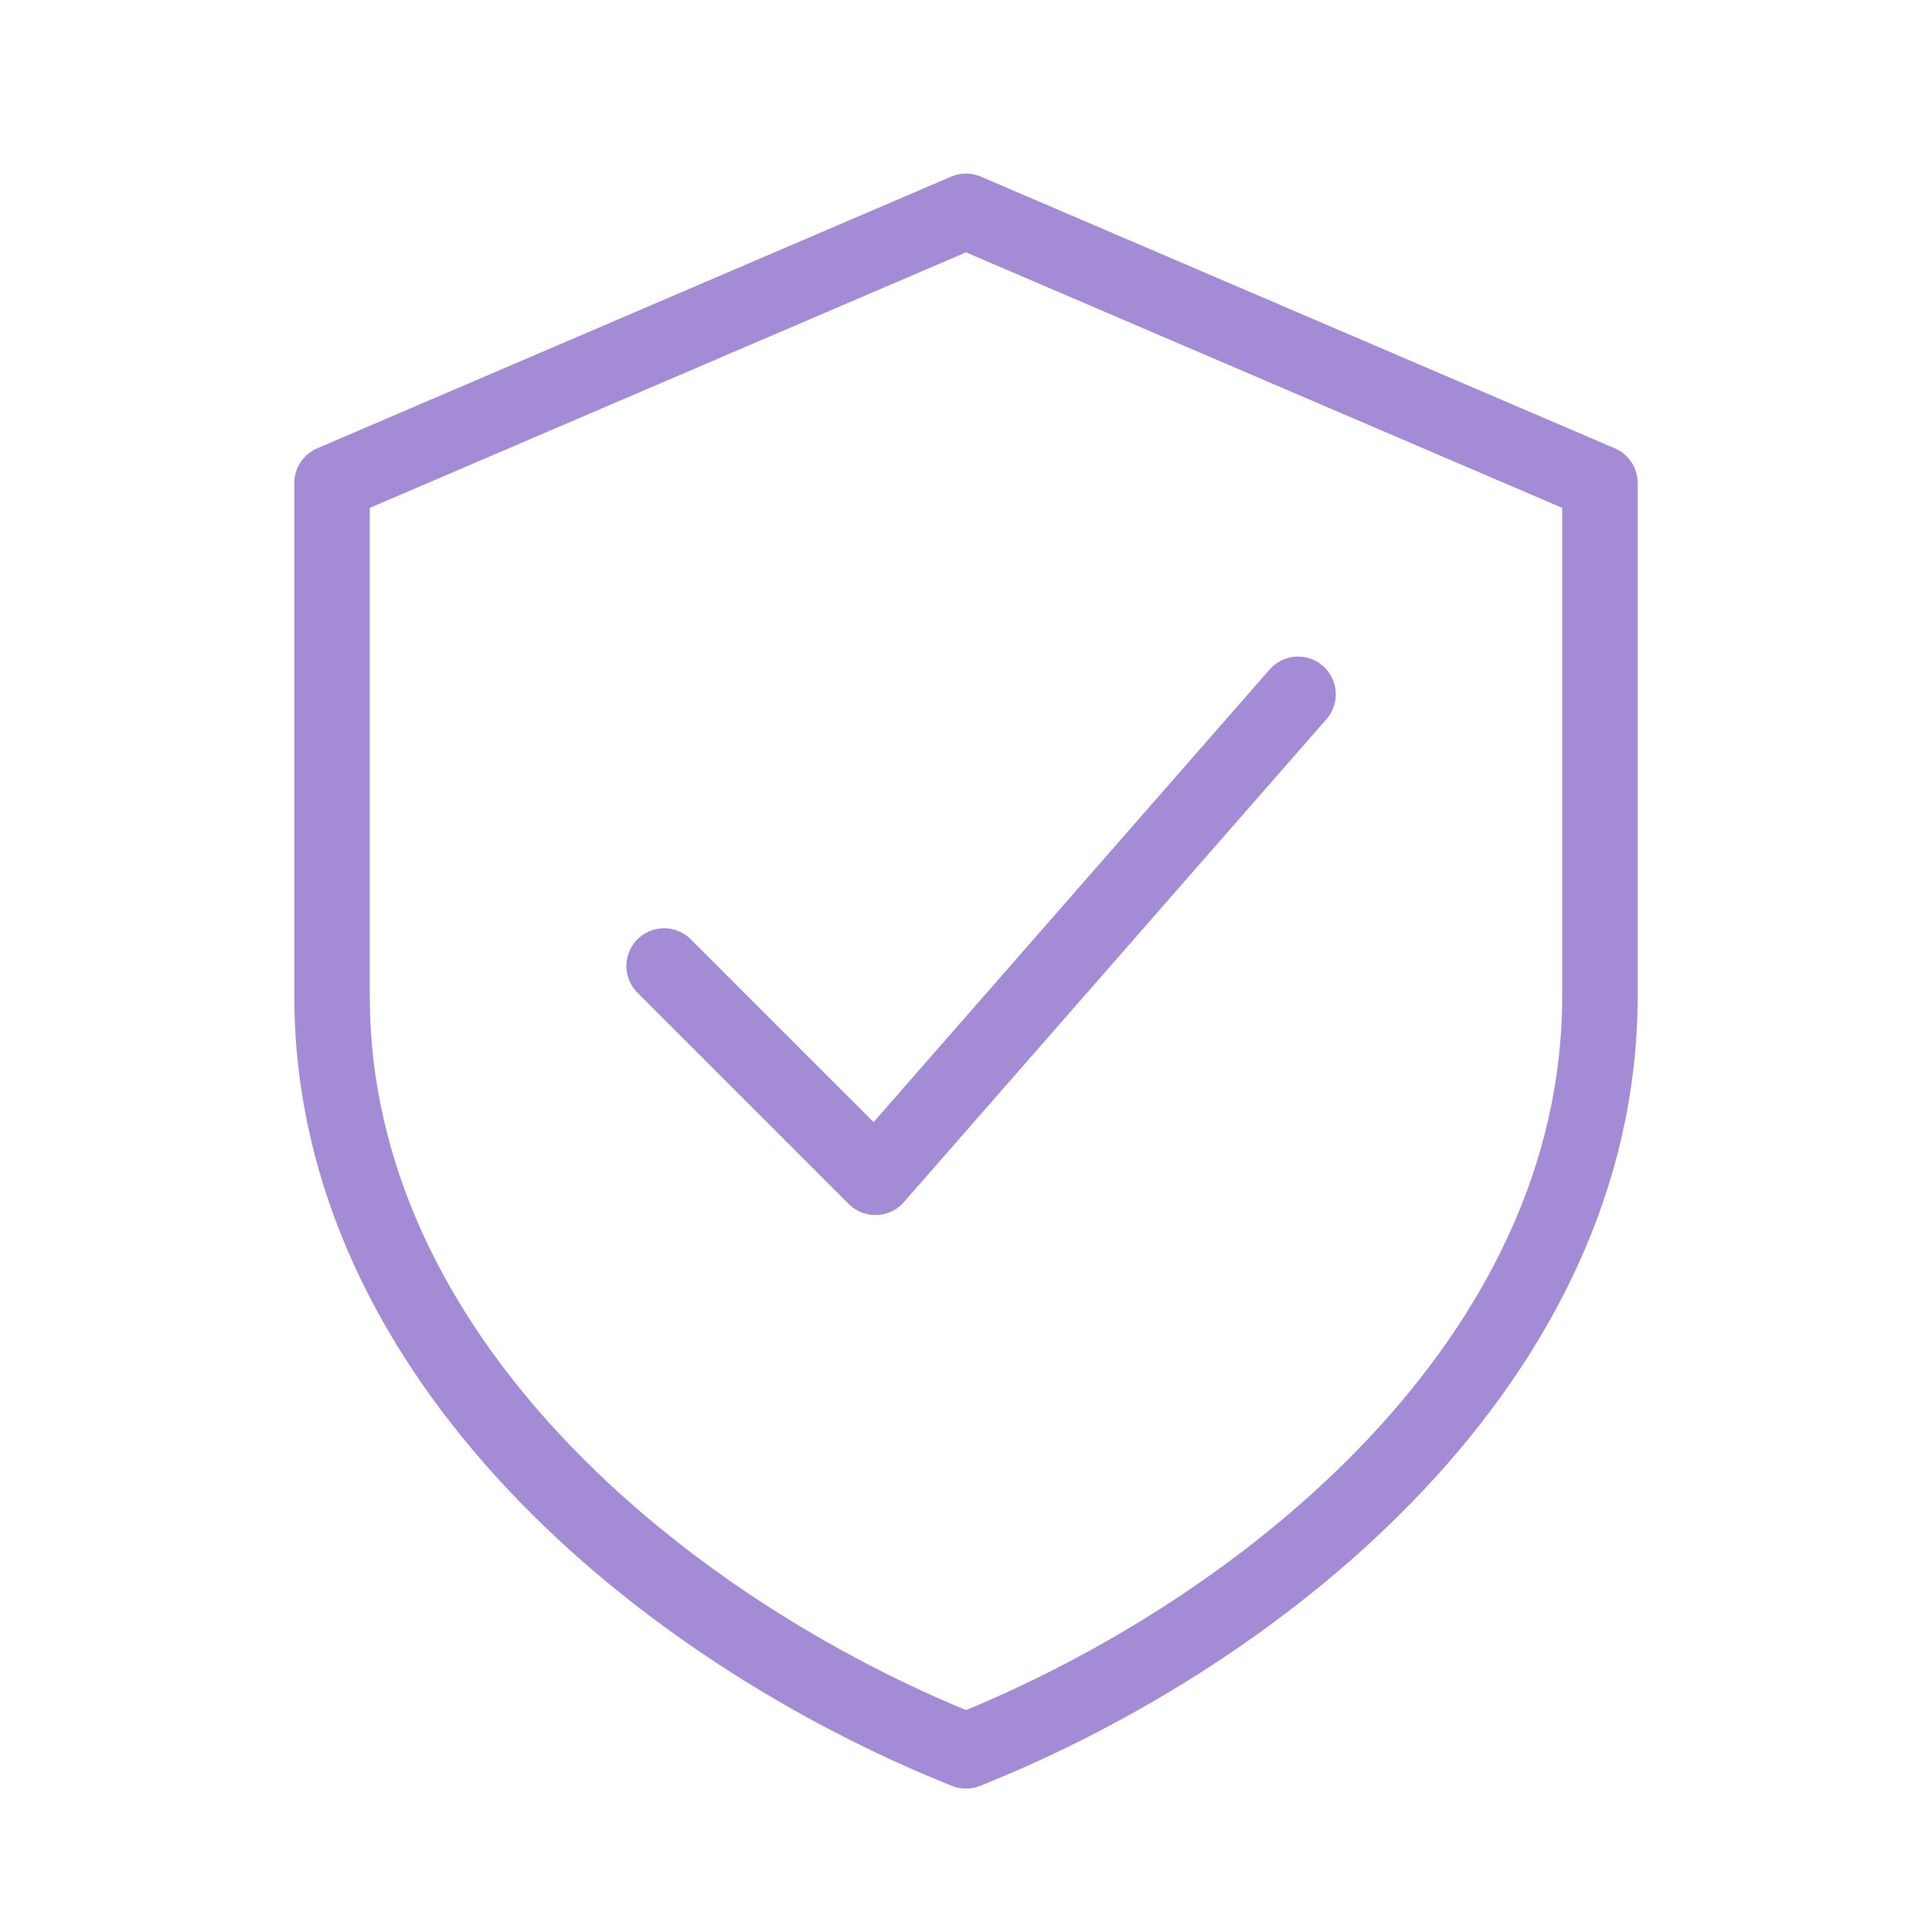
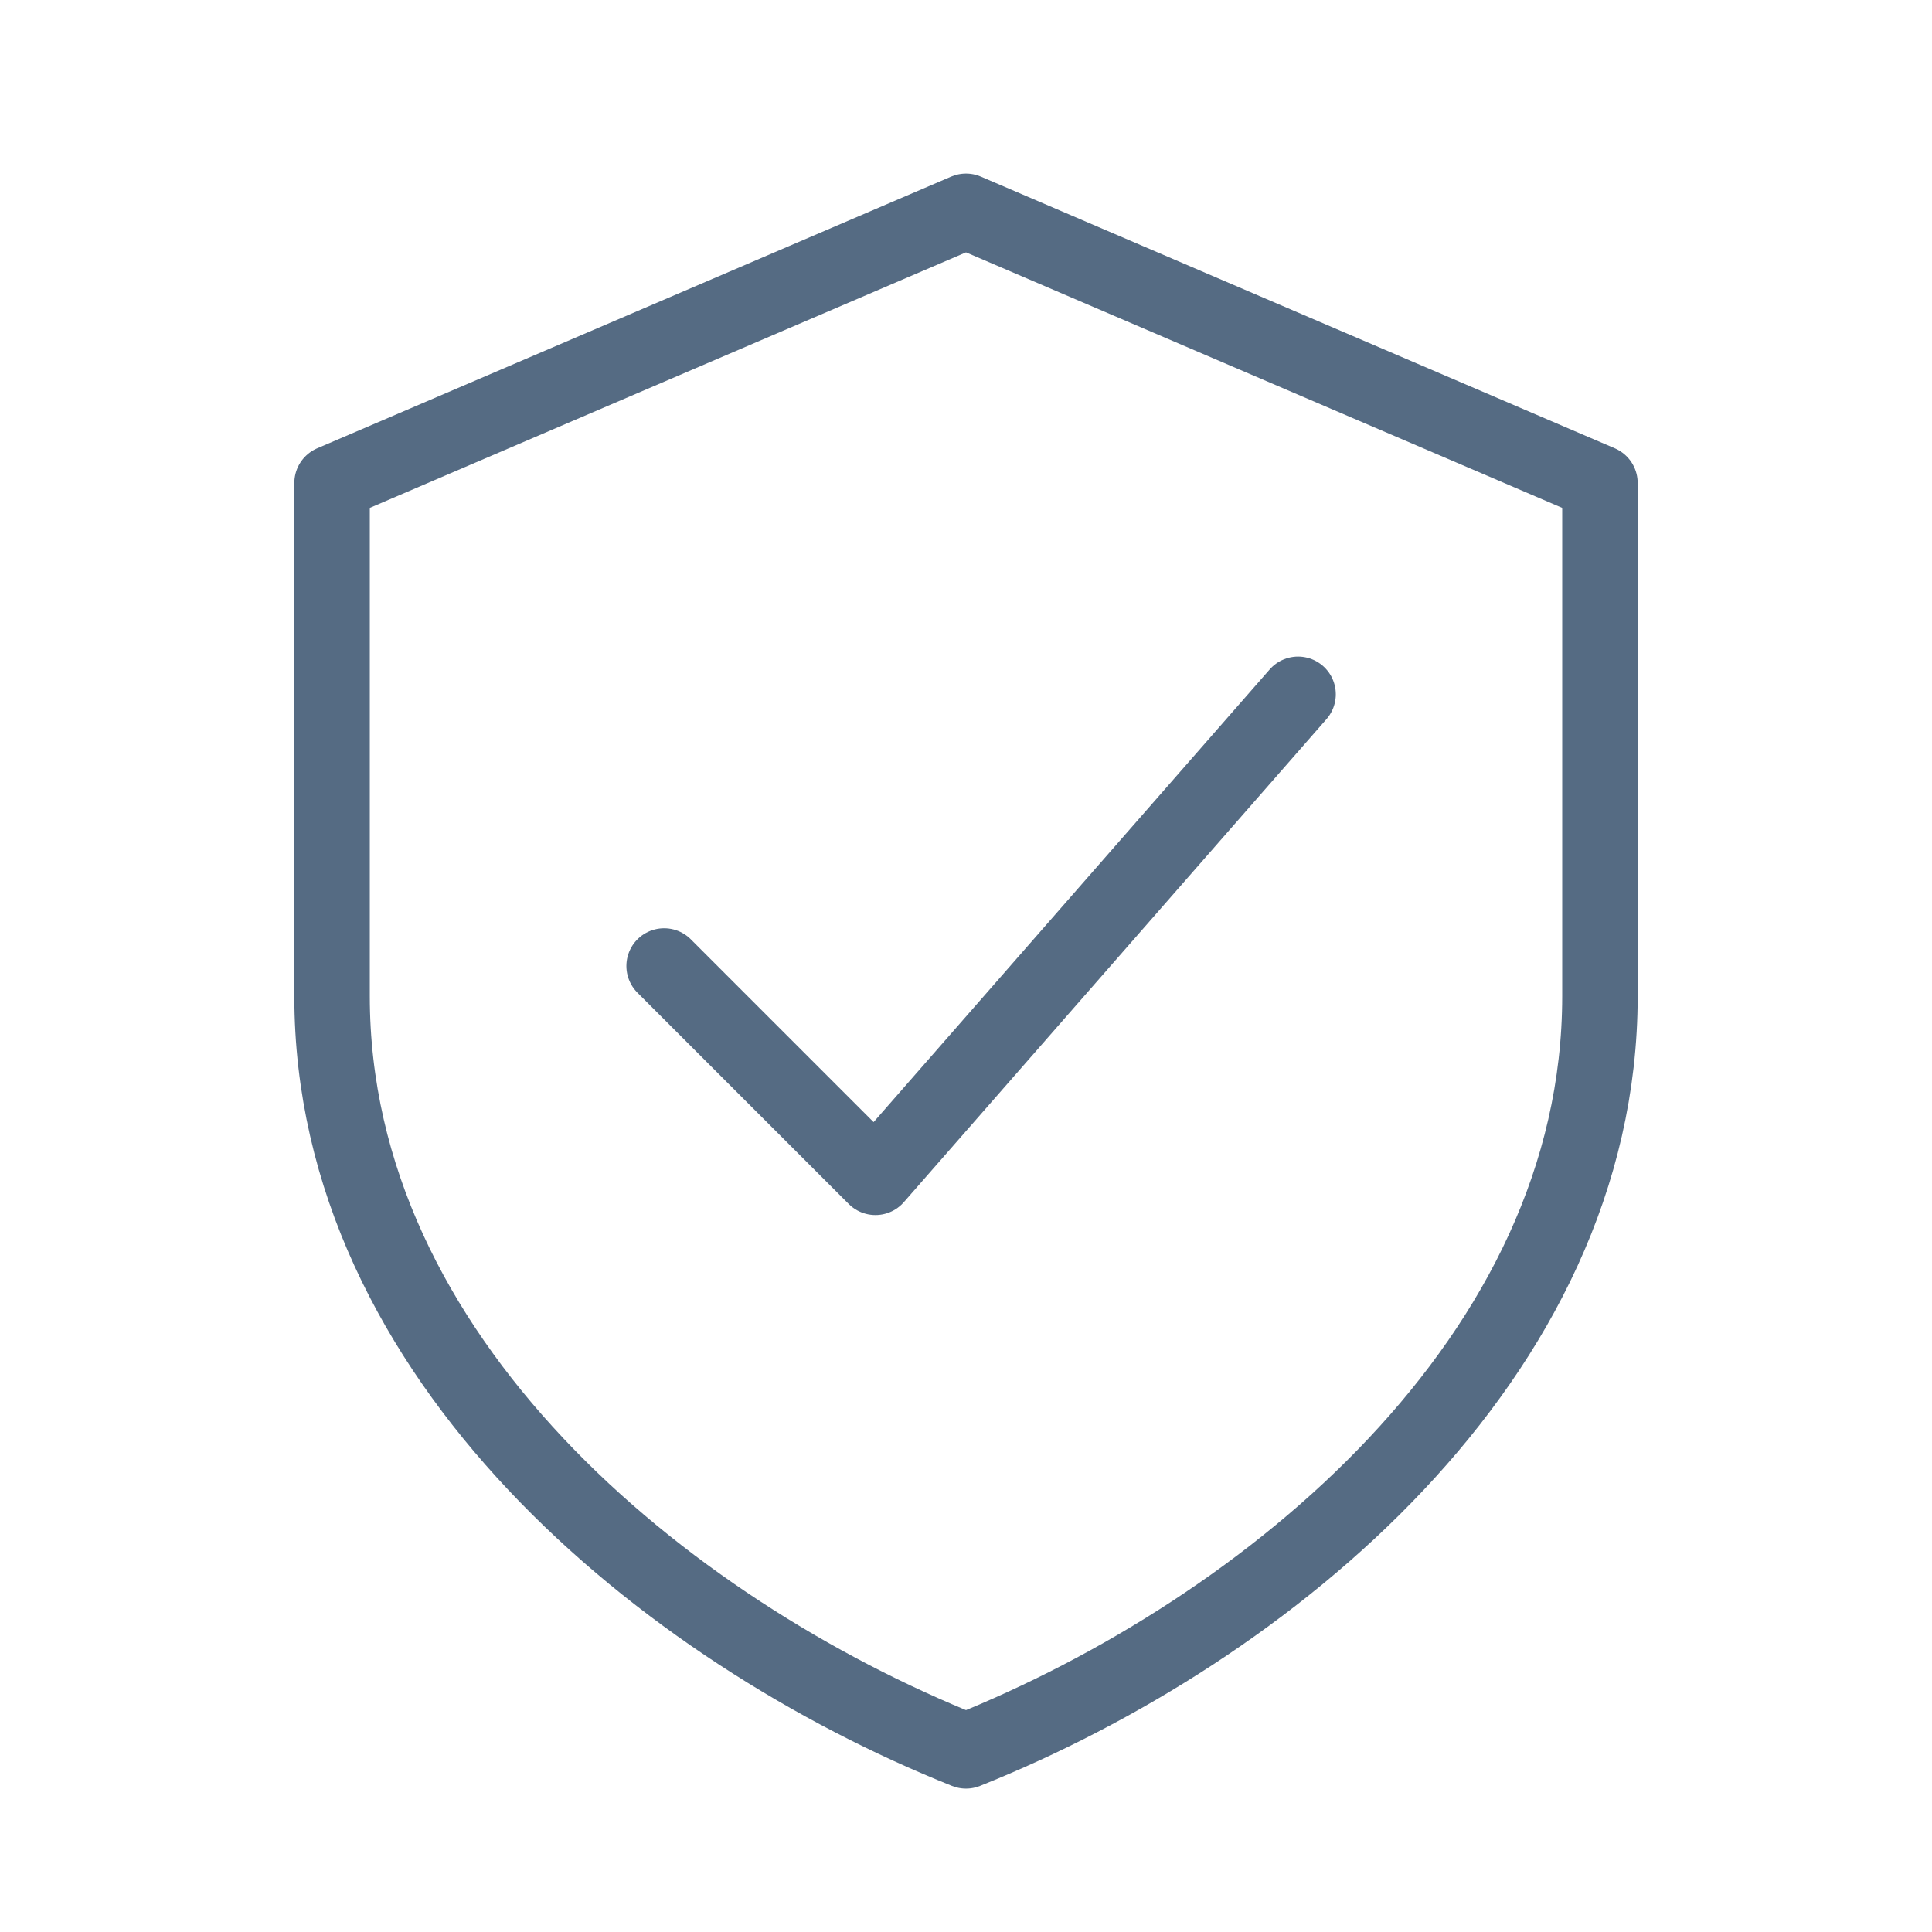
- <svg xmlns="http://www.w3.org/2000/svg" width="64" height="64" viewBox="0 0 64 64" fill="none" stroke="#a48bd5" stroke-width="2.5" stroke-linecap="round" stroke-linejoin="round">
+ <svg xmlns="http://www.w3.org/2000/svg" width="64" height="64" viewBox="0 0 64 64" fill="none" stroke="#556B83" stroke-width="2.5" stroke-linecap="round" stroke-linejoin="round">
  <path d="m32 7 21 9v17c0 12-11 21-21 25-10-4-21-13-21-25V16ZM22 32l7 7 14-16" />
</svg>
